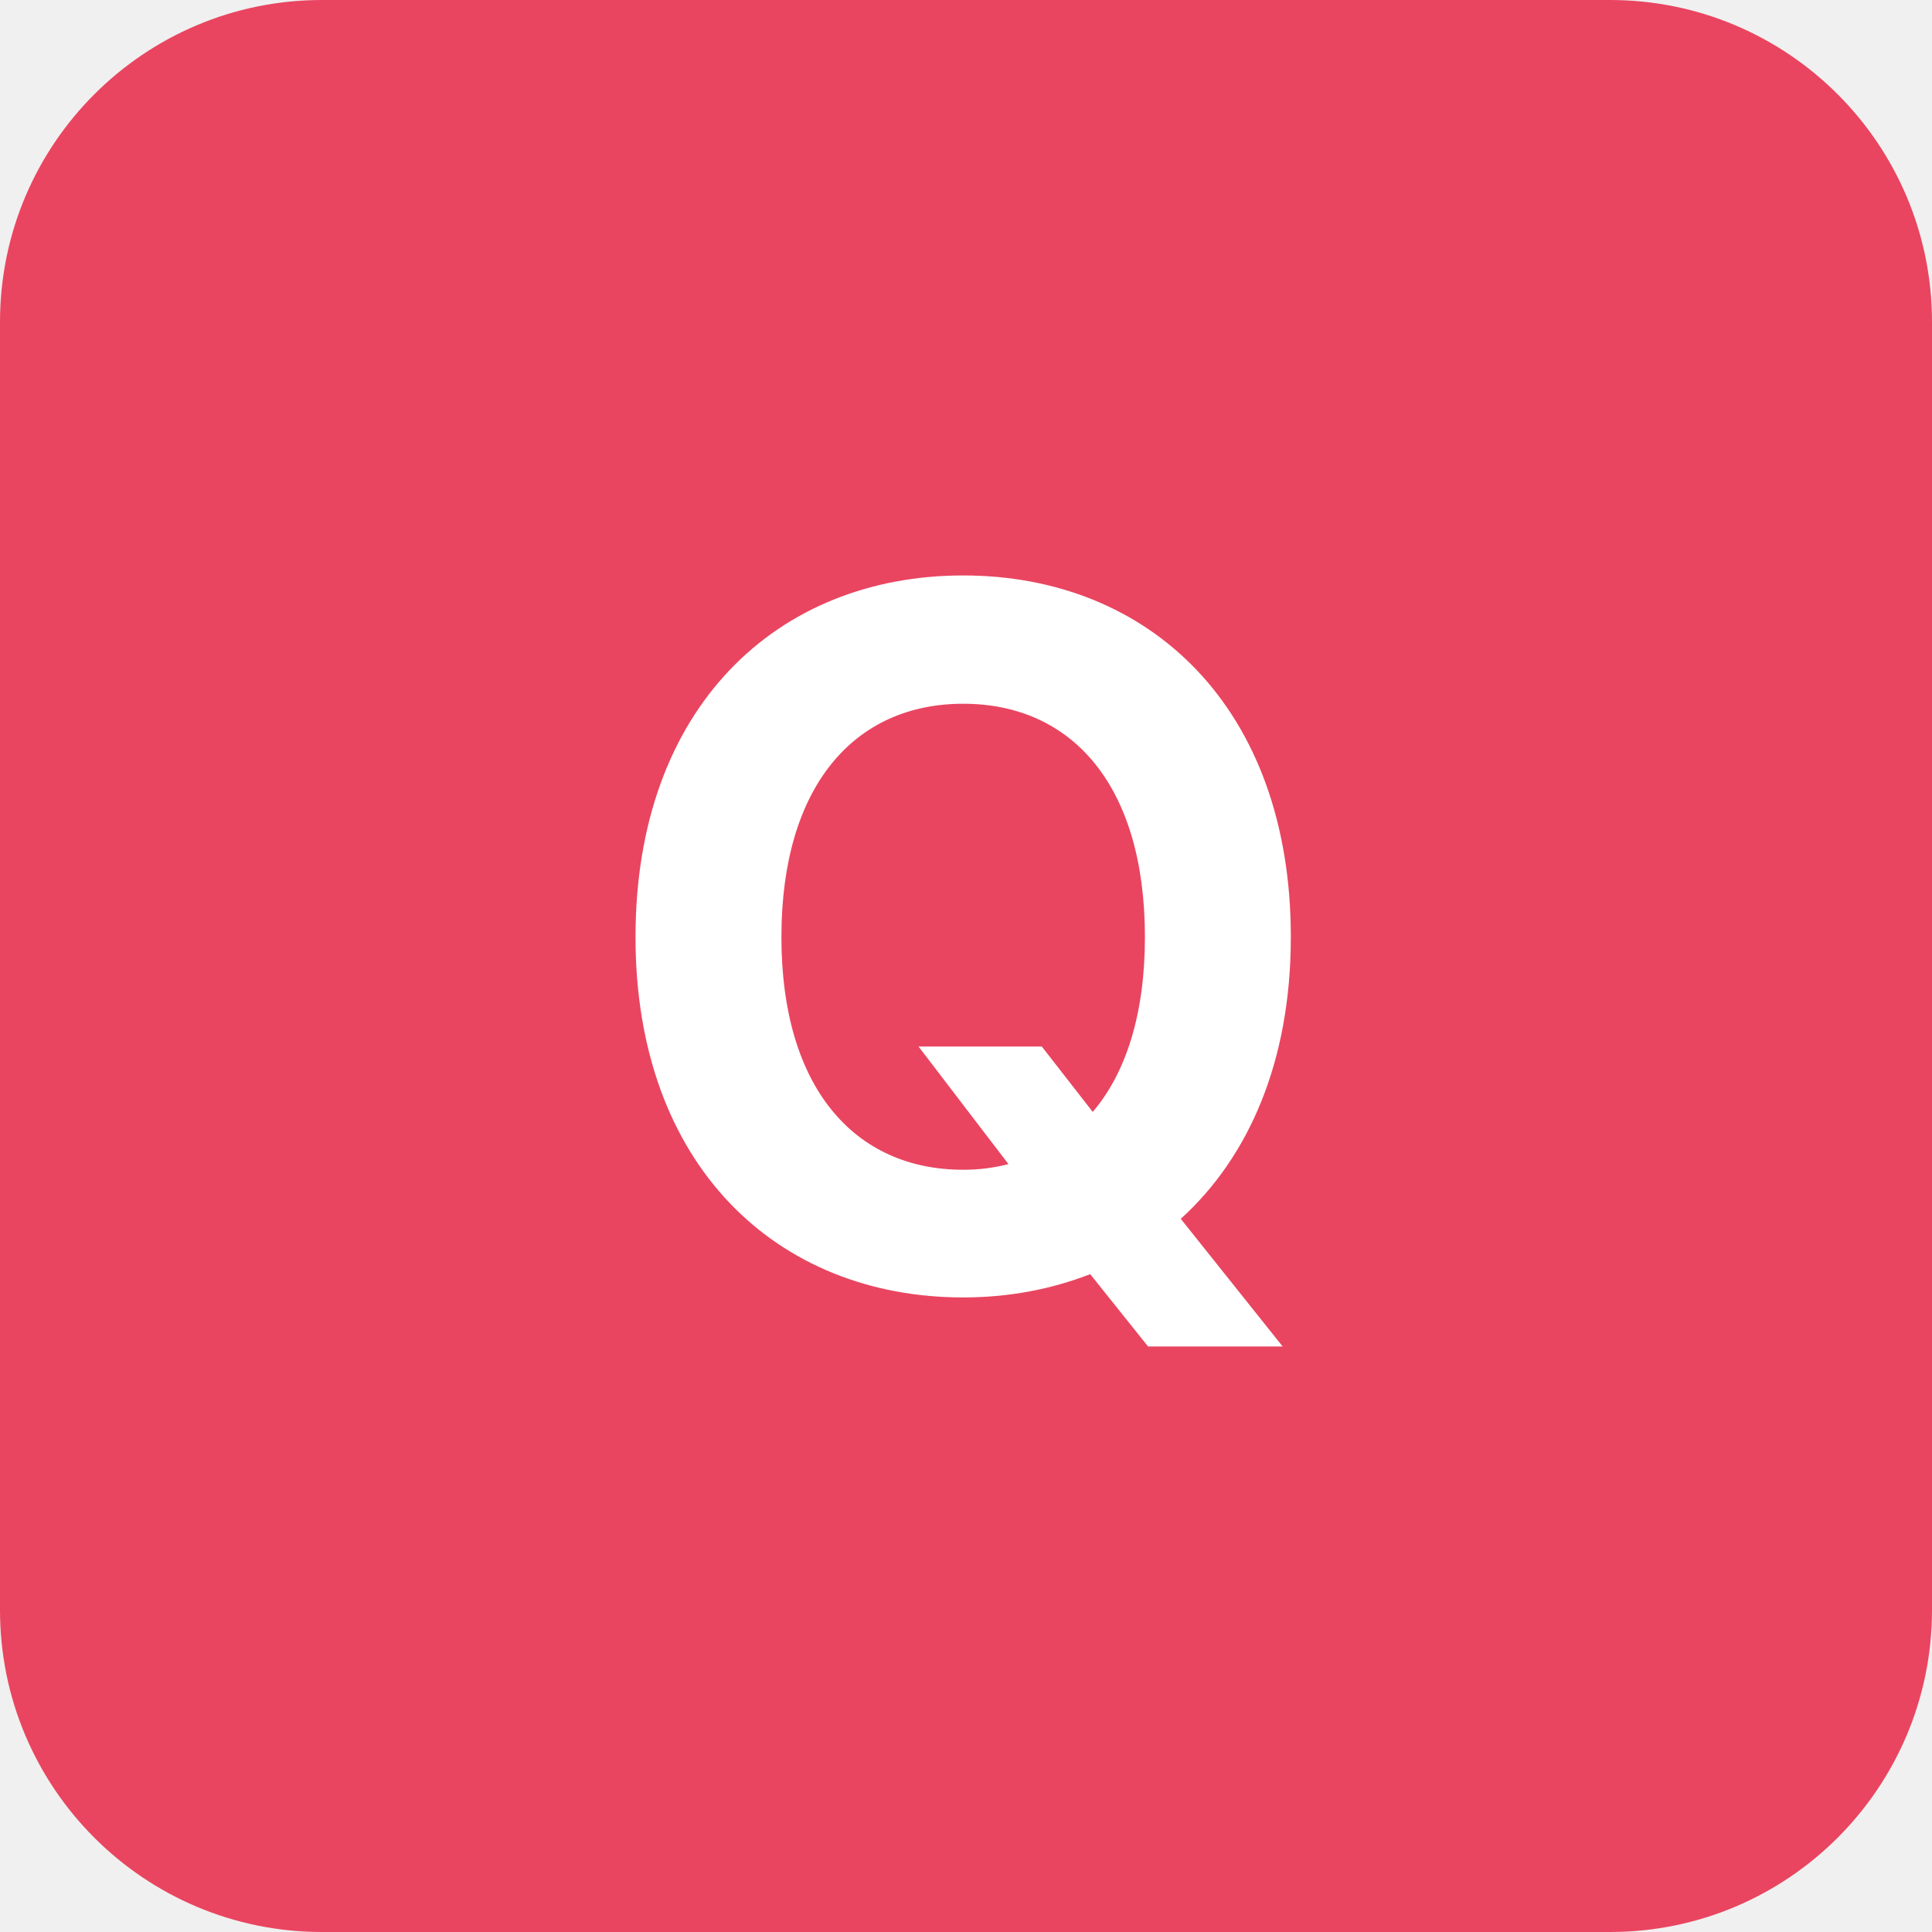
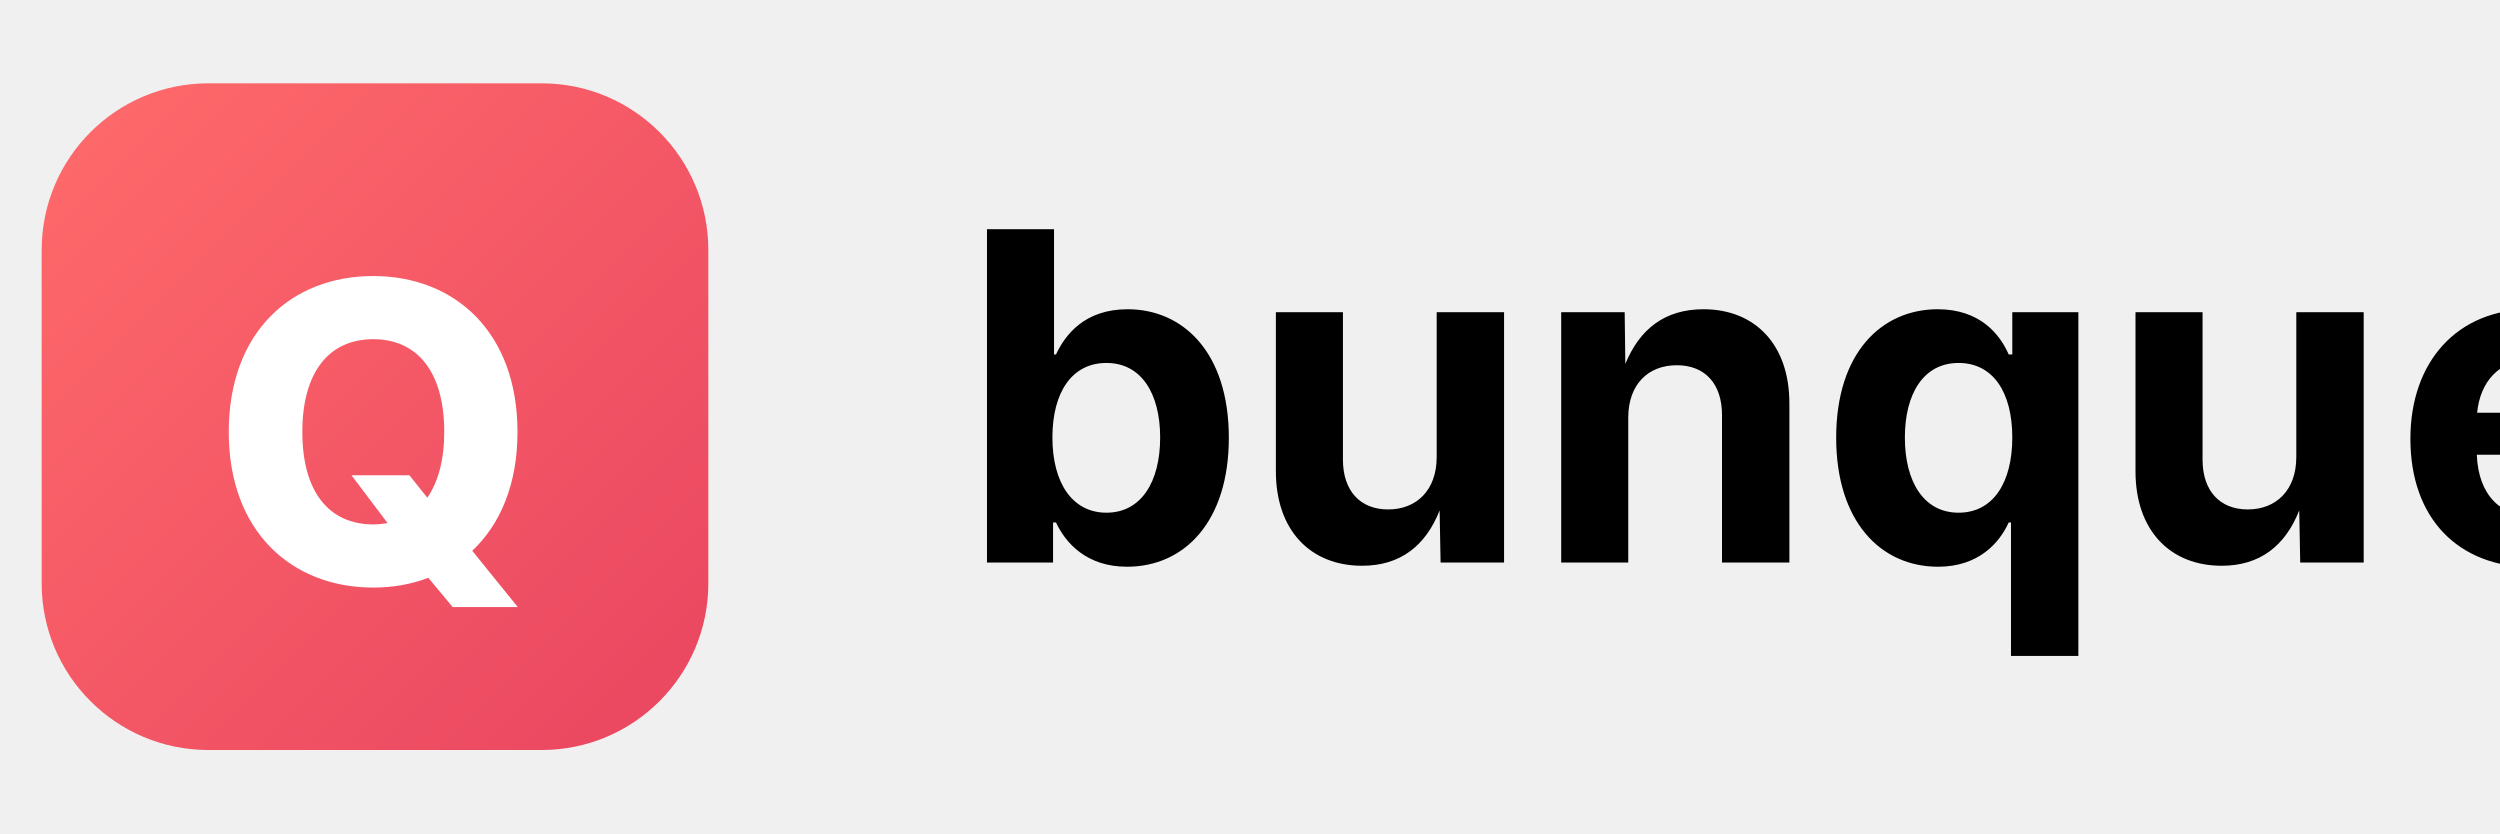
- <svg xmlns="http://www.w3.org/2000/svg" viewBox="0 0 48 48" fill="none">
-   <rect width="48" height="48" rx="8" fill="#e94560" />
-   <text x="24" y="32" text-anchor="middle" font-family="system-ui, -apple-system, sans-serif" font-weight="bold" font-size="24" fill="white">Q</text>
+ <svg xmlns="http://www.w3.org/2000/svg" viewBox="0 0 120 40" fill="none">
+   <defs>
+     <linearGradient id="grad" x1="0%" y1="0%" x2="100%" y2="100%">
+       <stop offset="0%" style="stop-color:#FF6B6B" />
+       <stop offset="100%" style="stop-color:#E94560" />
+     </linearGradient>
+   </defs>
+   <rect x="2" y="4" width="32" height="32" rx="8" fill="url(#grad)" />
+   <text x="18" y="28" text-anchor="middle" font-family="system-ui, -apple-system, BlinkMacSystemFont, 'Segoe UI', sans-serif" font-weight="800" font-size="20" fill="white">Q</text>
+   <text x="46" y="27" font-family="system-ui, -apple-system, BlinkMacSystemFont, 'Segoe UI', sans-serif" font-weight="700" font-size="22" fill="currentColor">bunqueue</text>
</svg>
